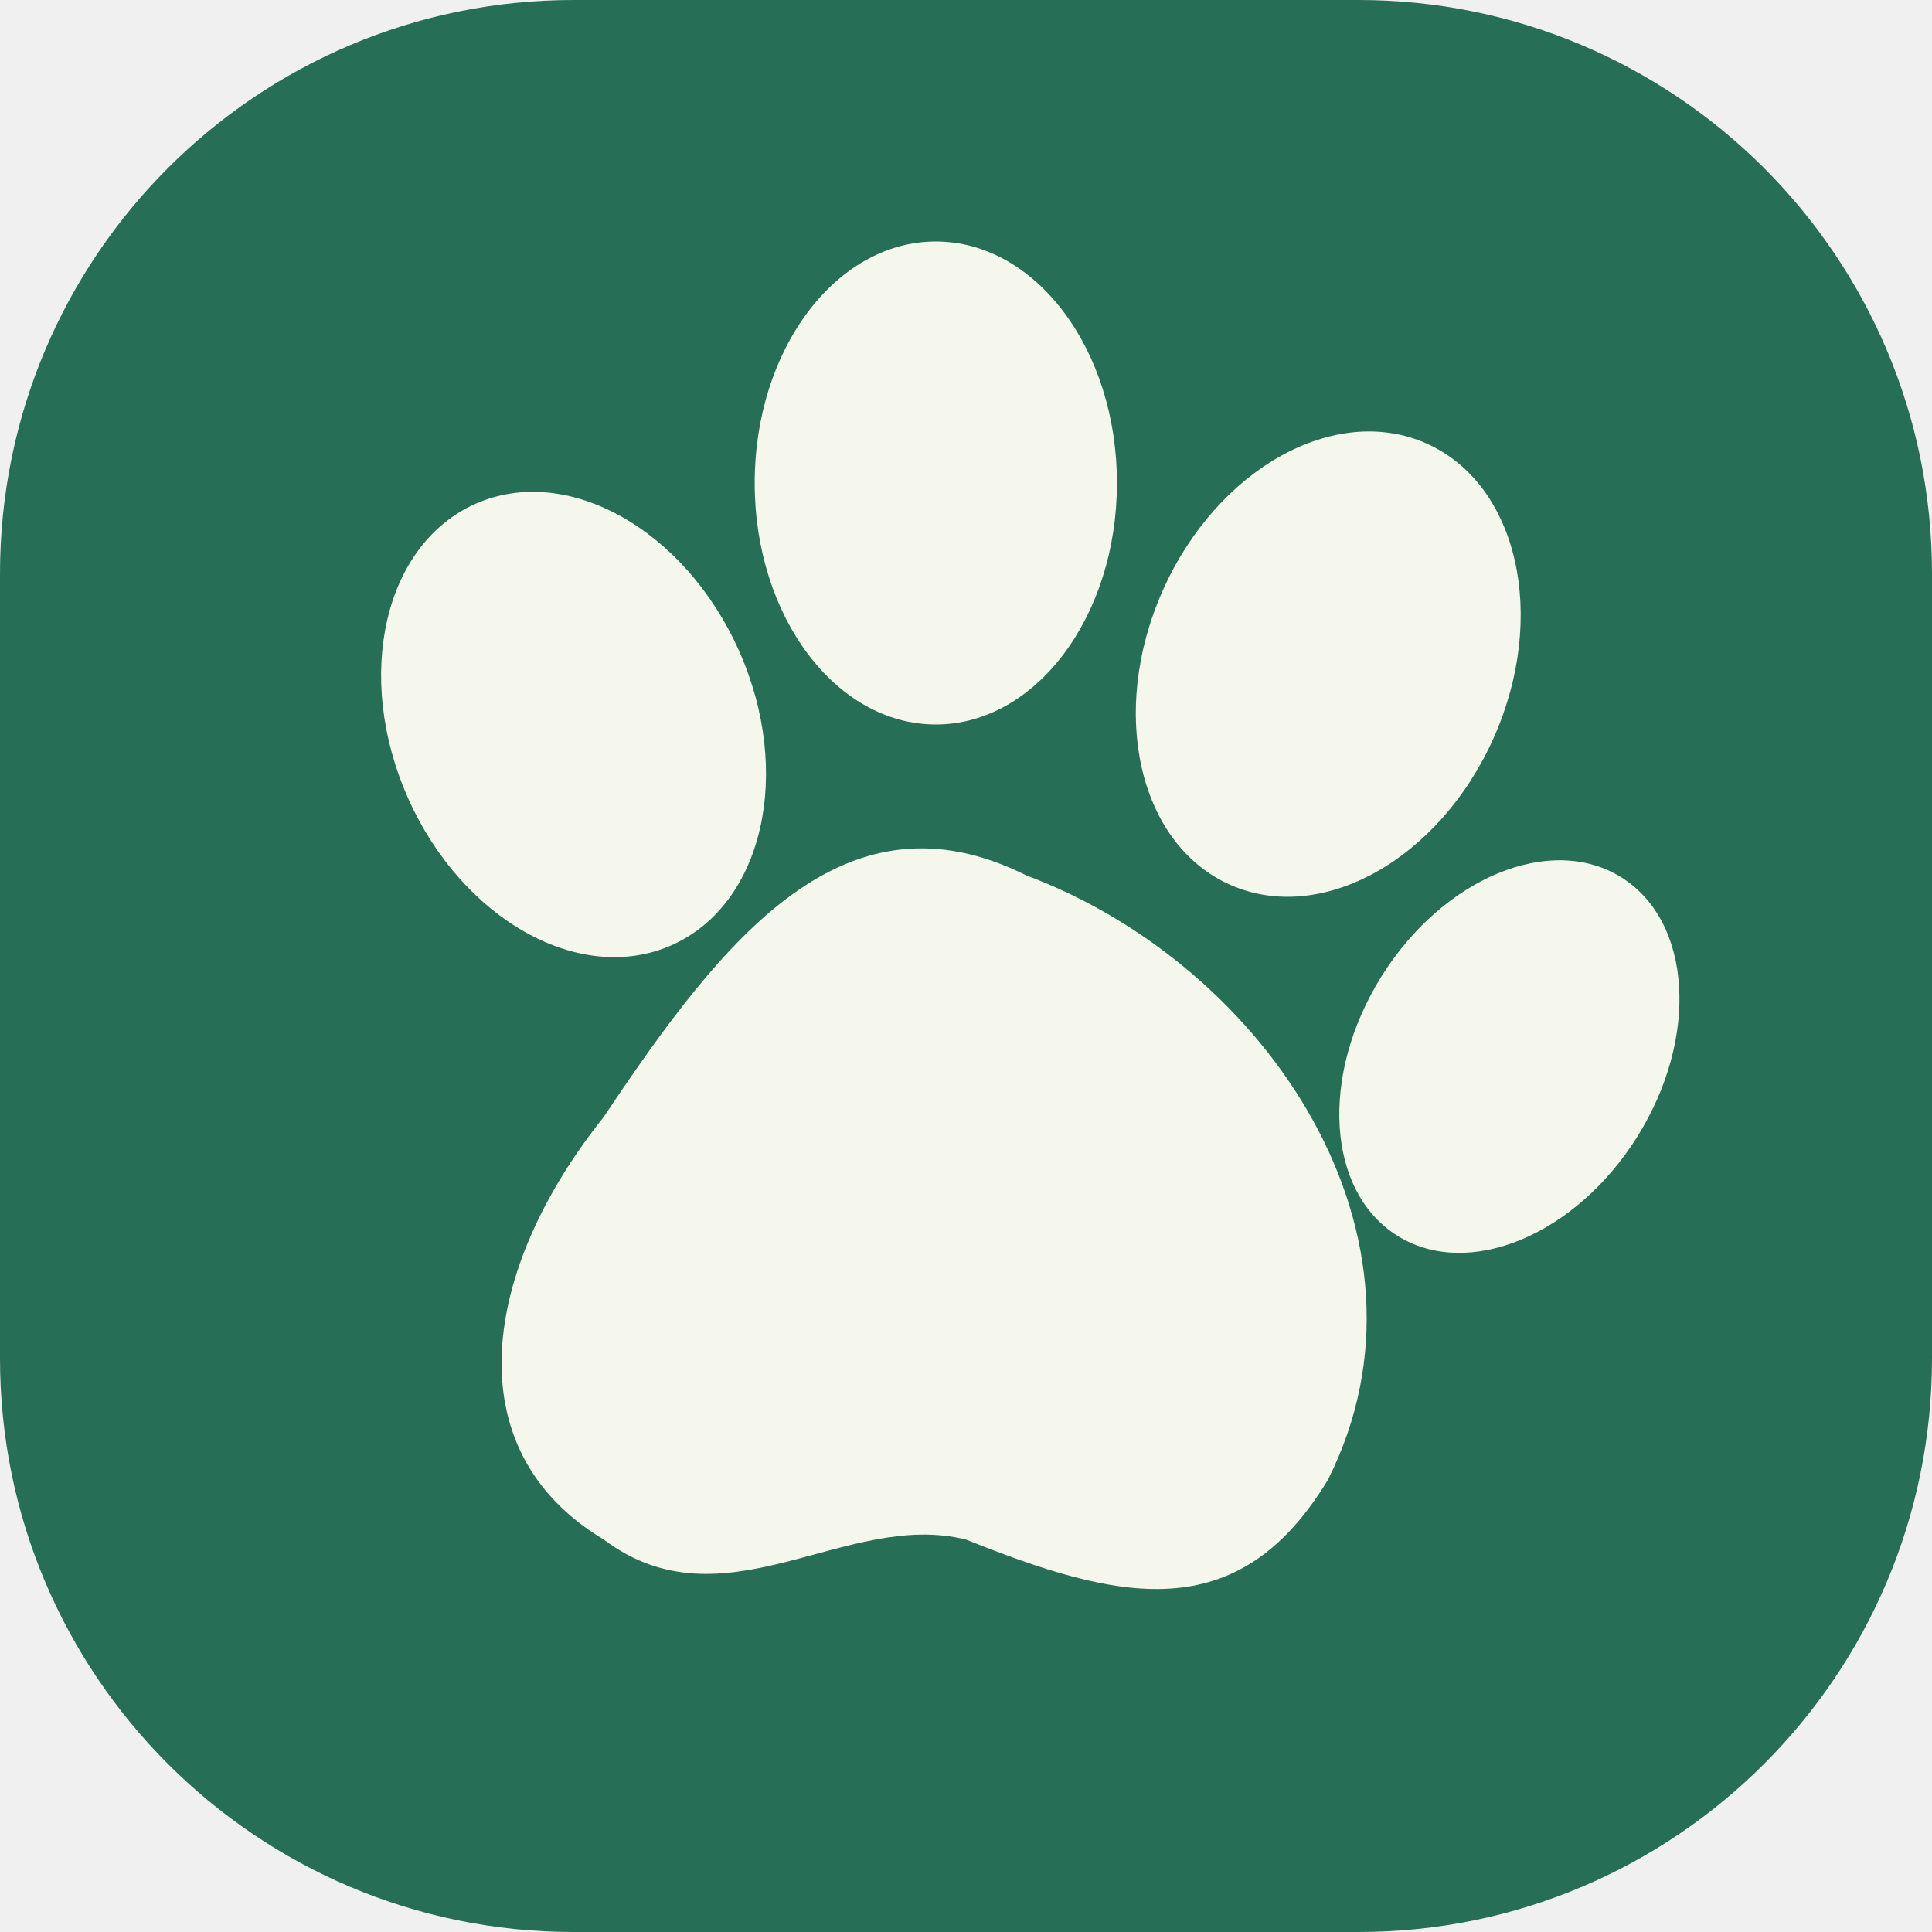
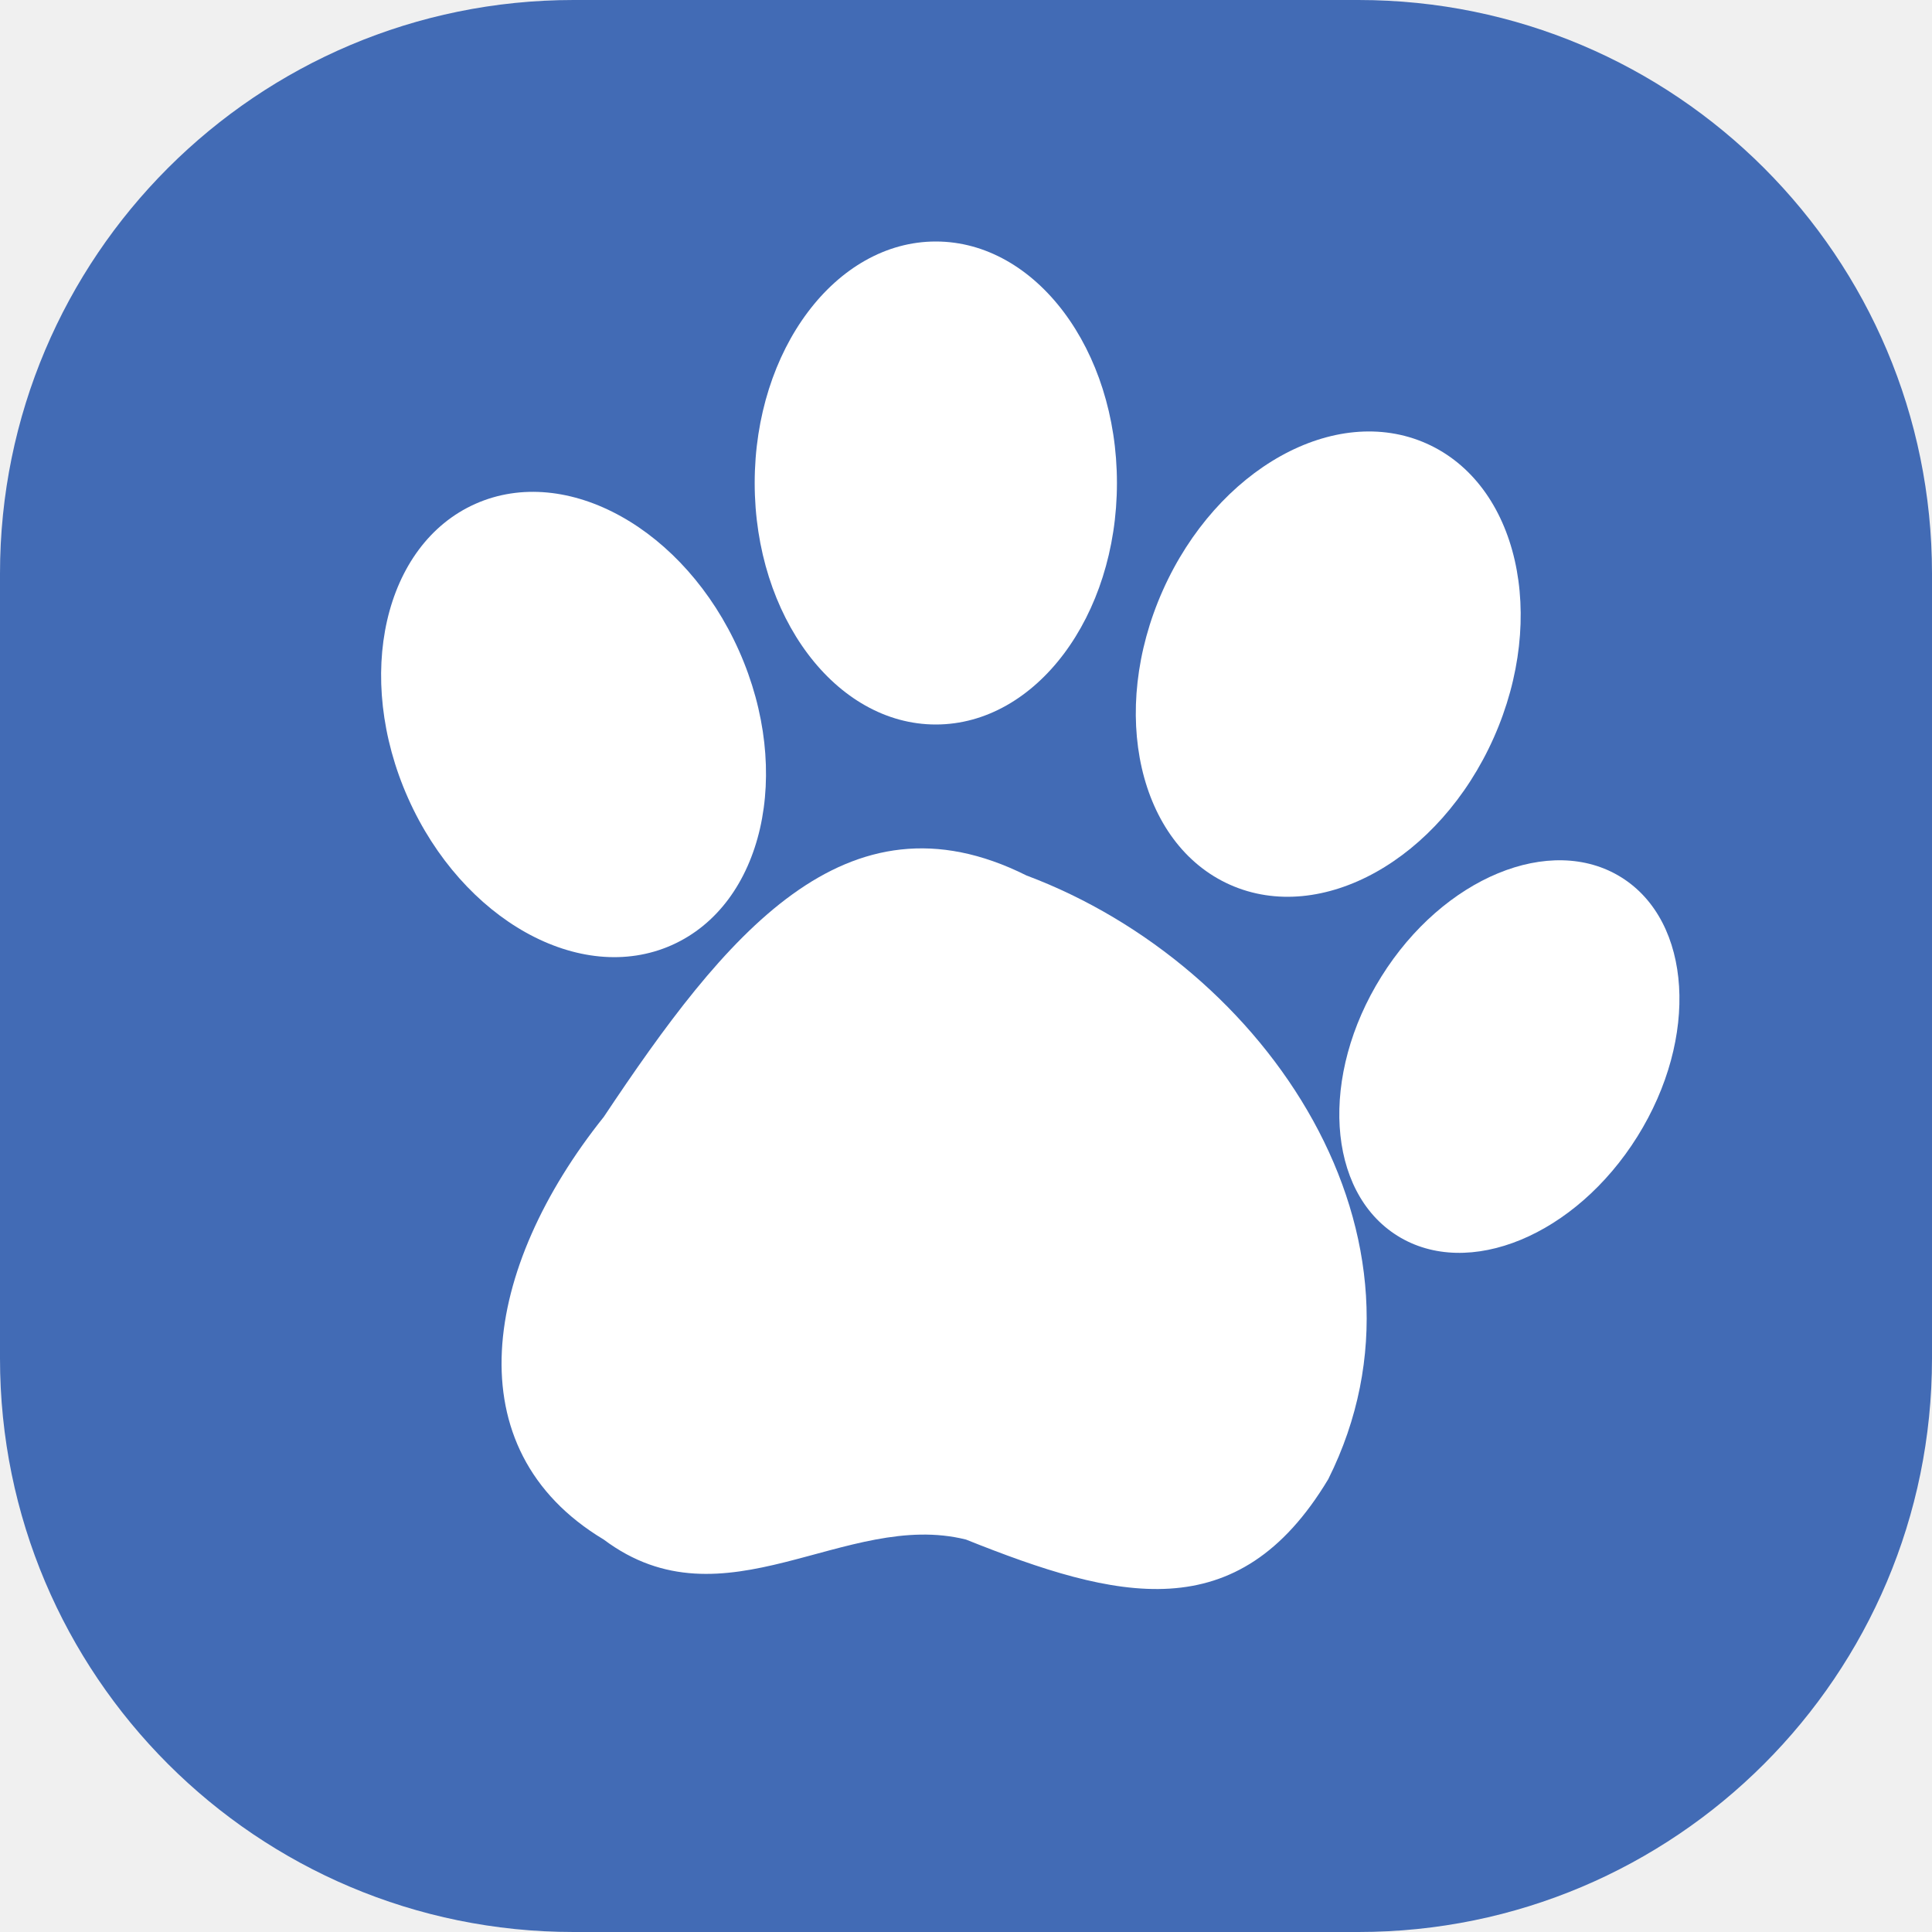
<svg xmlns="http://www.w3.org/2000/svg" viewBox="0 0 64 64">
-   <rect width="64" height="64" rx="19" fill="#276e56" />
-   <g fill="#f5f7ed">
+   <rect width="64" height="64" rx="19" fill="#426bb5" />
+   <g fill="#fff">
    <ellipse cx="19" cy="24" rx="6" ry="8" transform="rotate(-24 19 24)" />
    <ellipse cx="31" cy="16" rx="6" ry="8" />
    <ellipse cx="44" cy="22" rx="6" ry="8" transform="rotate(24 44 22)" />
    <ellipse cx="50" cy="35" rx="5" ry="7" transform="rotate(32 50 35)" />
    <path d="M34 29c-6-3-10 2-14 8-4 5-5 11 0 14 4 3 8-1 12 0 5 2 9 3 12-2 4-8-2-17-10-20Z" />
  </g>
</svg>
